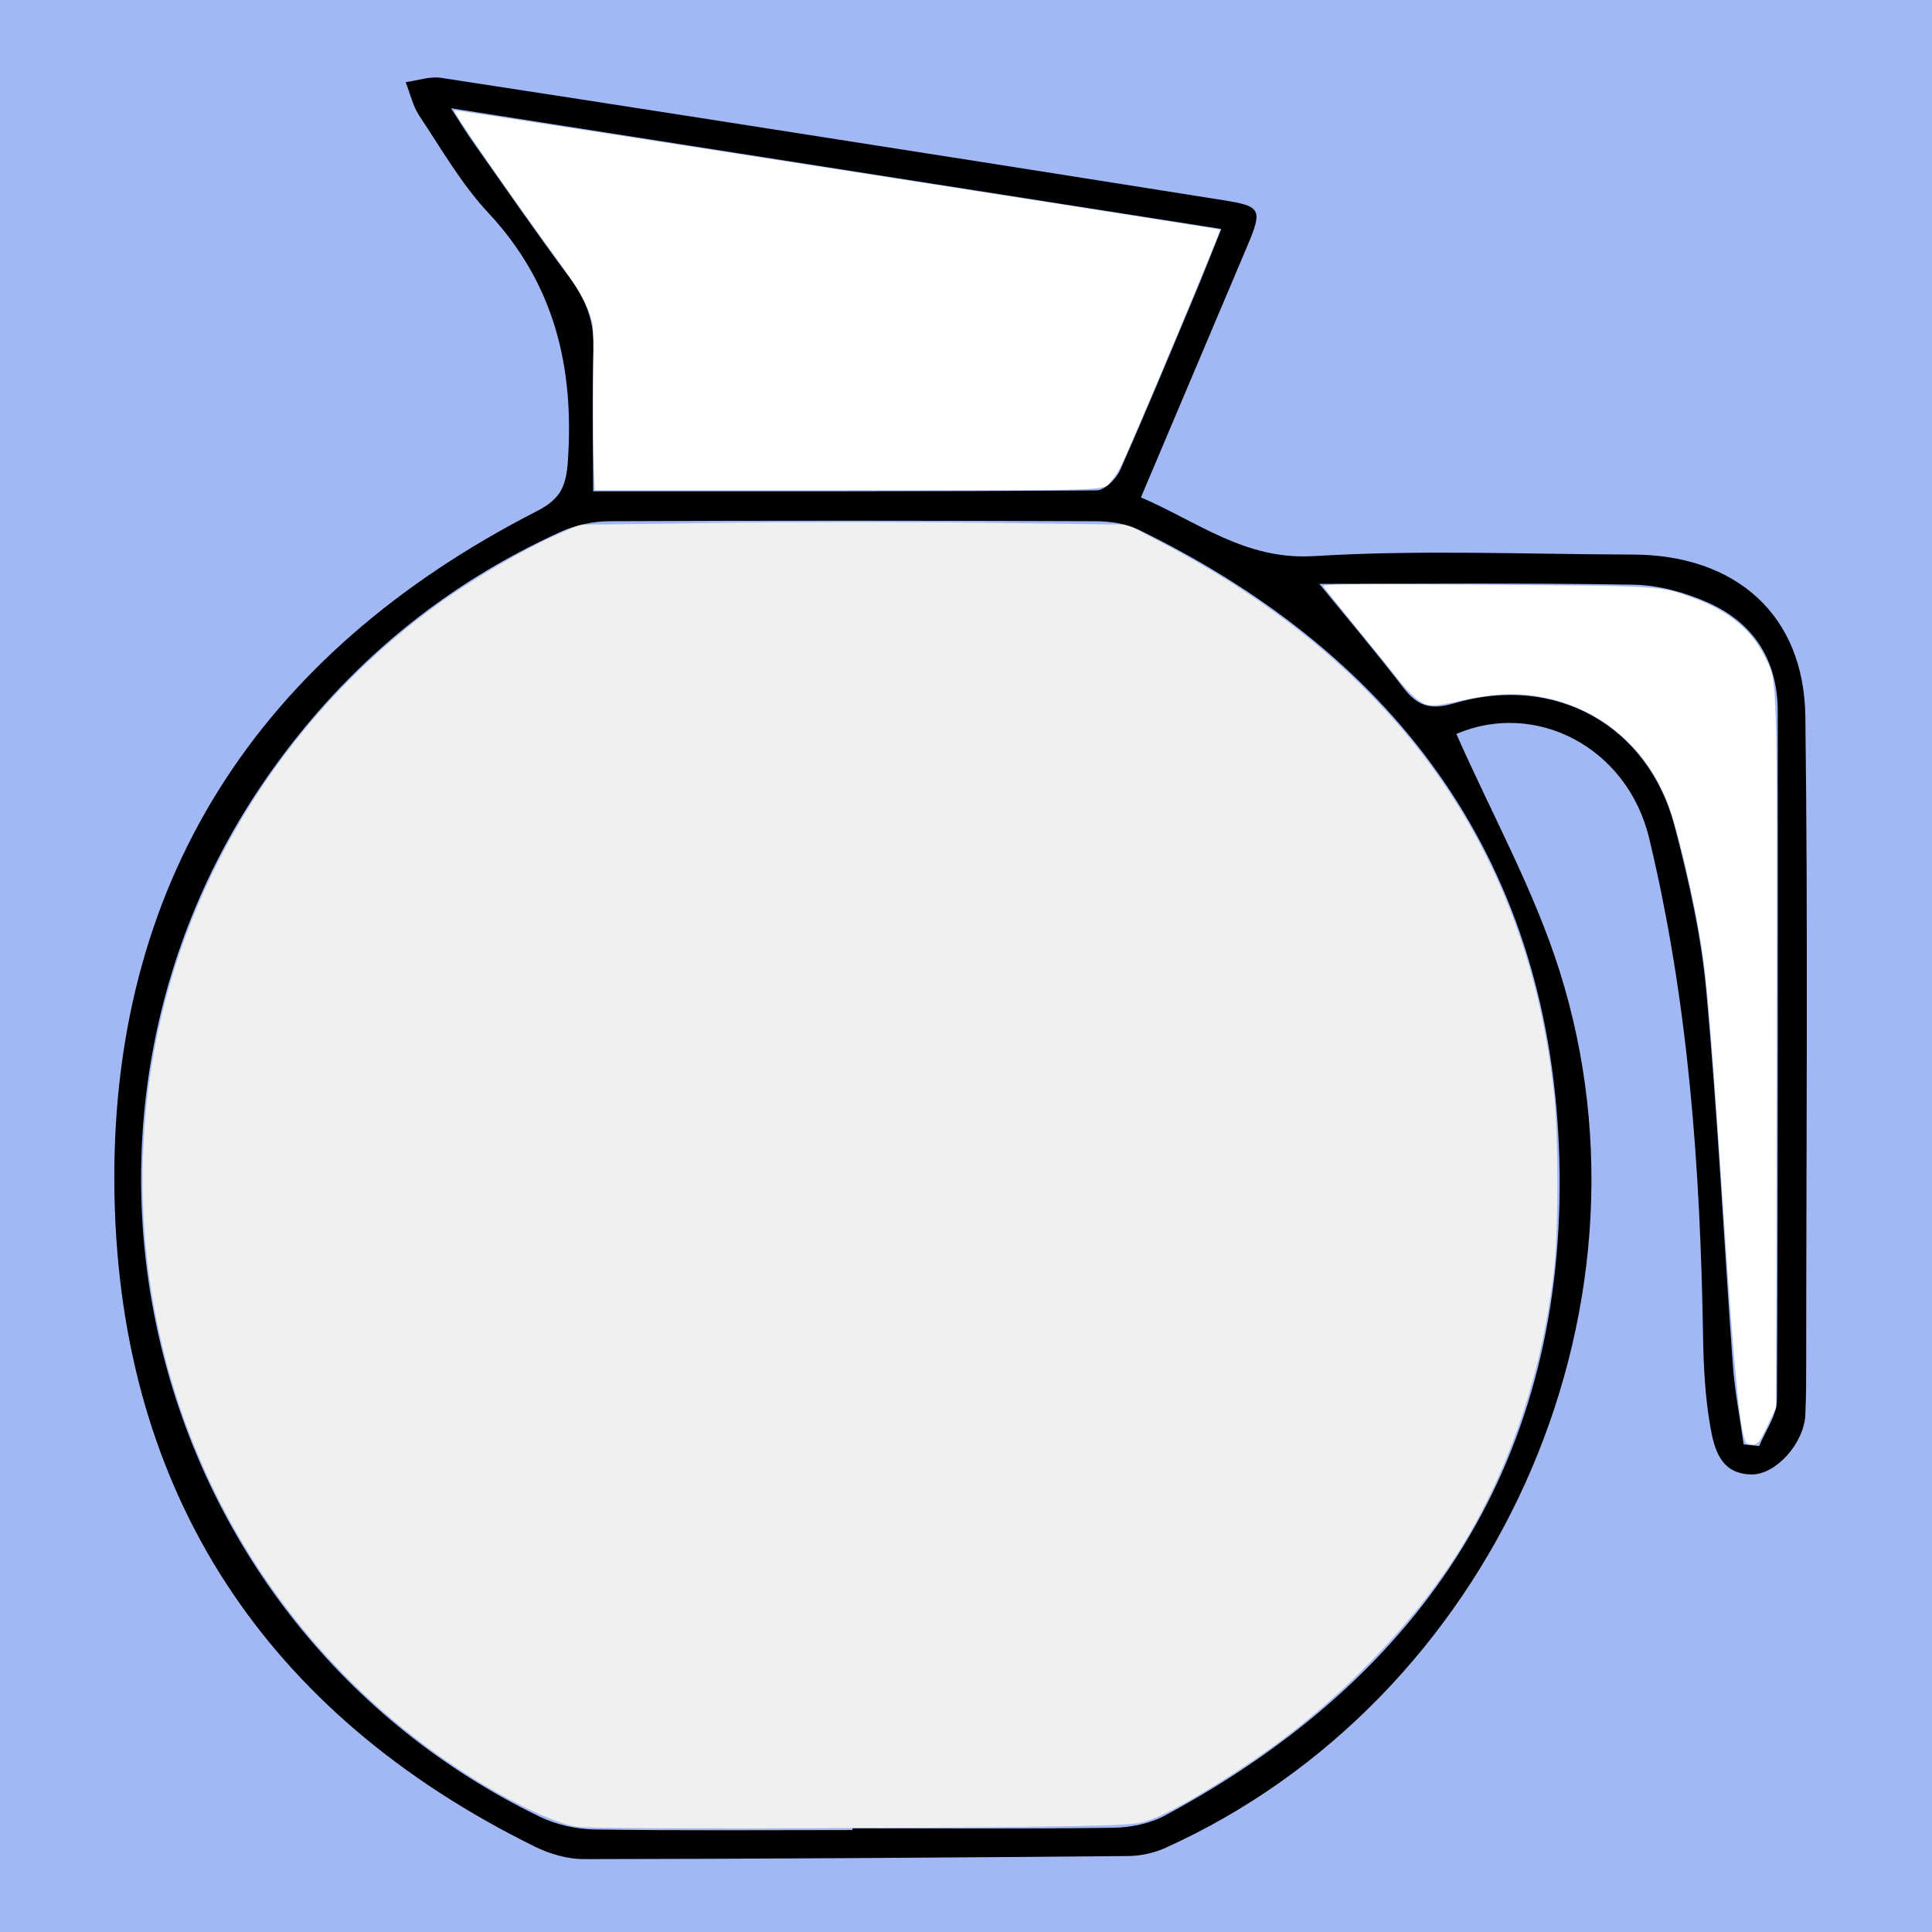
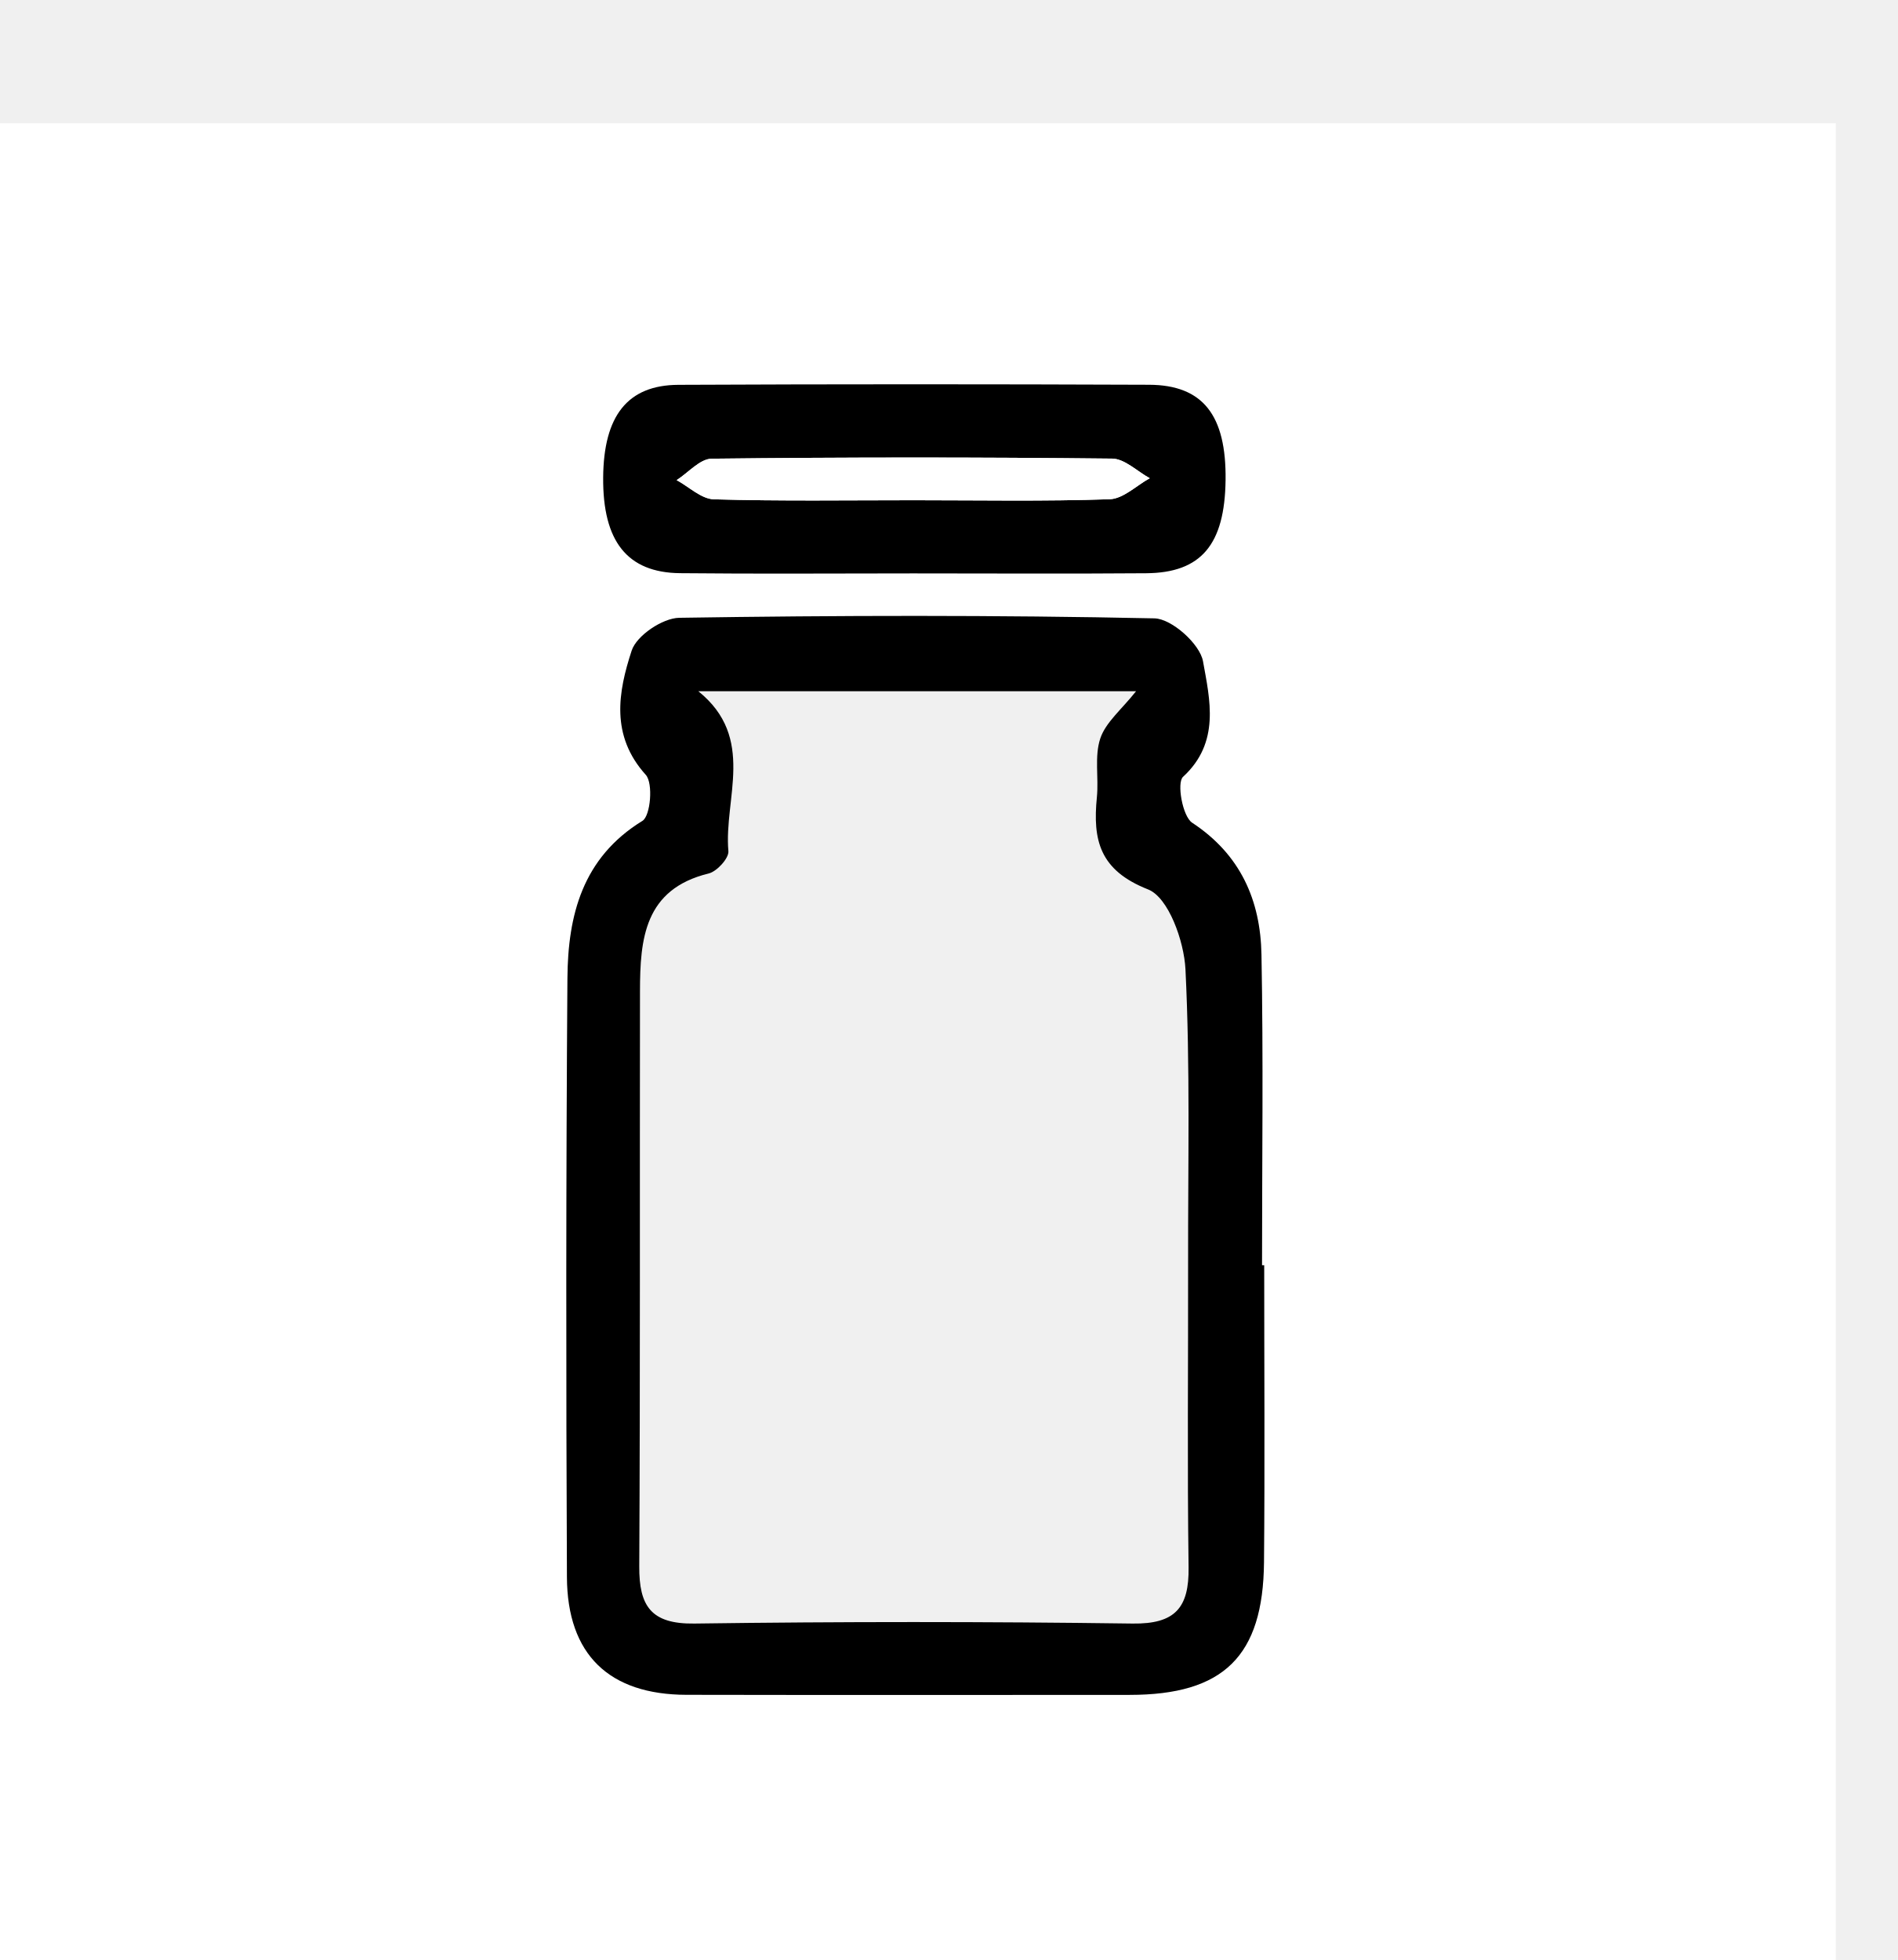
- <svg xmlns="http://www.w3.org/2000/svg" version="1.1" id="Layer_1" x="0px" y="0px" width="300" height="300" viewBox="0 0 300 300" enable-background="new 0 0 595.28 841.89" xml:space="preserve">
-   <defs id="defs4069" />
-   <g id="layer4" style="display:inline" transform="translate(0,-100)">
-     <path style="fill:none;fill-opacity:1;stroke-width:1.784" d="M 75.242,376.148 C 52.001,362.403 30.633,332.628 25.258,306.497 c -2.762,-13.428 -2.406,-37.024 0.747,-49.48 7.218,-28.517 29.921,-57.699 54.492,-70.044 l 11.699,-5.878 41.887,0.54 41.887,0.54 10.626,6.243 c 13.639,8.013 36.046,30.35 42.362,42.229 7.39,13.9 11.964,34.205 11.964,53.108 0,30.9 -9.013,53.095 -30.169,74.291 -7.442,7.456 -17.946,16.077 -23.341,19.158 l -9.81,5.601 -45.524,0.016 -45.524,0.016 -11.31,-6.689 z" id="path4555" />
-     <path style="fill:none;fill-opacity:1;stroke-width:1.784" d="M 75.242,376.148 C 52.001,362.403 30.633,332.628 25.258,306.497 c -2.762,-13.428 -2.406,-37.024 0.747,-49.48 7.218,-28.517 29.921,-57.699 54.492,-70.044 l 11.699,-5.878 41.887,0.54 41.887,0.54 10.626,6.243 c 13.639,8.013 36.046,30.35 42.362,42.229 7.39,13.9 11.964,34.205 11.964,53.108 0,30.9 -9.013,53.095 -30.169,74.291 -7.442,7.456 -17.946,16.077 -23.341,19.158 l -9.81,5.601 -45.524,0.016 -45.524,0.016 -11.31,-6.689 z" id="path4557" />
-     <path style="fill:none;fill-opacity:1;stroke-width:1.784" d="M 75.242,376.148 C 52.001,362.403 30.633,332.628 25.258,306.497 c -2.762,-13.428 -2.406,-37.024 0.747,-49.48 7.218,-28.517 29.921,-57.699 54.492,-70.044 l 11.699,-5.878 41.887,0.54 41.887,0.54 10.626,6.243 c 13.639,8.013 36.046,30.35 42.362,42.229 7.39,13.9 11.964,34.205 11.964,53.108 0,30.9 -9.013,53.095 -30.169,74.291 -7.442,7.456 -17.946,16.077 -23.341,19.158 l -9.81,5.601 -45.524,0.016 -45.524,0.016 -11.31,-6.689 z" id="path4559" />
-     <path style="fill:none;fill-opacity:1;stroke-width:0.446" d="m 89.728,283.68 c -3.706,-0.503 -11.512,-4.323 -18.951,-9.274 -36.37,-24.207 -54.773,-68.017 -46.796,-111.403 5.094,-27.706 21.349,-53.067 44.607,-69.597 5.279,-3.752 12.832,-8.141 17.774,-10.331 l 3.589,-1.589 21.293,-0.288 c 11.711,-0.158 30.874,-0.162 42.585,-0.01 l 21.293,0.278 5.719,3.023 c 36.364,19.222 56.52,47.772 60.489,85.681 0.66,6.3 0.669,20.579 0.017,26.565 -1.665,15.282 -6.359,29.843 -13.575,42.104 -7.38,12.539 -19.841,25.491 -33.253,34.564 -7.841,5.304 -14.176,8.834 -17.168,9.567 -2.218,0.543 -9.693,0.693 -43.7,0.879 -22.643,0.123 -42.323,0.047 -43.923,-0.17 z" id="path4581" transform="translate(0,100)" />
-     <path style="fill:none;fill-opacity:1;stroke-width:0.446" d="m 89.728,283.68 c -3.706,-0.503 -11.512,-4.323 -18.951,-9.274 -36.37,-24.207 -54.773,-68.017 -46.796,-111.403 5.094,-27.706 21.349,-53.067 44.607,-69.597 5.279,-3.752 12.832,-8.141 17.774,-10.331 l 3.589,-1.589 21.293,-0.288 c 11.711,-0.158 30.874,-0.162 42.585,-0.01 l 21.293,0.278 5.719,3.023 c 36.364,19.222 56.52,47.772 60.489,85.681 0.66,6.3 0.669,20.579 0.017,26.565 -1.665,15.282 -6.359,29.843 -13.575,42.104 -7.38,12.539 -19.841,25.491 -33.253,34.564 -7.841,5.304 -14.176,8.834 -17.168,9.567 -2.218,0.543 -9.693,0.693 -43.7,0.879 -22.643,0.123 -42.323,0.047 -43.923,-0.17 z" id="path4585" transform="translate(0,100)" />
-     <path style="fill:#a2b8f4;fill-opacity:1;stroke-width:0.717" d="M -10.883 -7.211 L -10.883 307.293 L 306.145 307.293 L 306.145 -7.211 L -10.883 -7.211 z M 132.535 81.076 C 140.254 81.074 147.973 81.113 153.828 81.189 L 175.121 81.467 L 180.84 84.49 C 217.203 103.712 237.36 132.263 241.33 170.172 C 241.99 176.472 241.998 190.75 241.346 196.736 C 239.681 212.018 234.987 226.579 227.771 238.84 C 220.392 251.379 207.93 264.331 194.518 273.404 C 186.677 278.708 180.343 282.238 177.352 282.971 C 175.134 283.514 167.657 283.664 133.65 283.85 C 111.007 283.973 91.328 283.897 89.729 283.68 C 86.023 283.177 78.216 279.357 70.777 274.406 C 34.407 250.199 16.003 206.389 23.98 163.004 C 29.075 135.298 45.33 109.936 68.588 93.406 C 73.867 89.655 81.421 85.265 86.363 83.076 L 89.951 81.486 L 111.244 81.199 C 117.1 81.12 124.817 81.078 132.535 81.076 z " transform="translate(0,100)" id="rect4544" />
-     <path style="fill:none;fill-opacity:1;stroke:none;stroke-width:0.446;stroke-opacity:1" d="m 86.667,282.781 c -4.302,-1.547 -9.799,-4.498 -15.796,-8.48 -35.84,-23.797 -54.152,-66.341 -47.106,-109.445 5.583,-34.156 28.193,-64.489 59.933,-80.405 4.12,-2.066 5.403,-2.493 8.526,-2.836 2.022,-0.222 21.511,-0.347 43.309,-0.276 l 39.633,0.128 4.905,2.641 c 18.75,10.094 32.082,21.162 42.207,35.039 8.154,11.176 14.34,25.267 17.073,38.892 2.021,10.074 2.258,12.884 2.215,26.211 -0.038,11.616 -0.141,13.265 -1.199,19.174 -5.532,30.9 -21.154,53.748 -49.363,72.197 -2.981,1.95 -7.131,4.393 -9.223,5.428 -3.645,1.806 -4.035,1.898 -9.445,2.24 -3.104,0.196 -23.101,0.359 -44.438,0.362 -37.448,0.005 -38.879,-0.026 -41.232,-0.871 z" id="path6061" transform="translate(0,100)" />
-     <path style="fill:none;fill-opacity:1;stroke:none;stroke-width:0.446;stroke-opacity:1" d="m 86.667,282.781 c -4.302,-1.547 -9.799,-4.498 -15.796,-8.48 -35.84,-23.797 -54.152,-66.341 -47.106,-109.445 5.583,-34.156 28.193,-64.489 59.933,-80.405 4.12,-2.066 5.403,-2.493 8.526,-2.836 2.022,-0.222 21.511,-0.347 43.309,-0.276 l 39.633,0.128 4.905,2.641 c 18.75,10.094 32.082,21.162 42.207,35.039 8.154,11.176 14.34,25.267 17.073,38.892 2.021,10.074 2.258,12.884 2.215,26.211 -0.038,11.616 -0.141,13.265 -1.199,19.174 -5.532,30.9 -21.154,53.748 -49.363,72.197 -2.981,1.95 -7.131,4.393 -9.223,5.428 -3.645,1.806 -4.035,1.898 -9.445,2.24 -3.104,0.196 -23.101,0.359 -44.438,0.362 -37.448,0.005 -38.879,-0.026 -41.232,-0.871 z" id="path6063" transform="translate(0,100)" />
-     <path style="fill:none;fill-opacity:1;stroke:none;stroke-width:0.446;stroke-opacity:1" d="m 86.667,282.781 c -4.302,-1.547 -9.799,-4.498 -15.796,-8.48 -35.84,-23.797 -54.152,-66.341 -47.106,-109.445 5.583,-34.156 28.193,-64.489 59.933,-80.405 4.12,-2.066 5.403,-2.493 8.526,-2.836 2.022,-0.222 21.511,-0.347 43.309,-0.276 l 39.633,0.128 4.905,2.641 c 18.75,10.094 32.082,21.162 42.207,35.039 8.154,11.176 14.34,25.267 17.073,38.892 2.021,10.074 2.258,12.884 2.215,26.211 -0.038,11.616 -0.141,13.265 -1.199,19.174 -5.532,30.9 -21.154,53.748 -49.363,72.197 -2.981,1.95 -7.131,4.393 -9.223,5.428 -3.645,1.806 -4.035,1.898 -9.445,2.24 -3.104,0.196 -23.101,0.359 -44.438,0.362 -37.448,0.005 -38.879,-0.026 -41.232,-0.871 z" id="path6065" transform="translate(0,100)" />
-   </g>
-   <g id="layer1" style="display:inline" transform="translate(0,-100)">
-     <path style="clip-rule:evenodd;display:inline;fill-rule:evenodd" id="path4056" d="m 226.143,213.967 c 5.52,12.489 12.049,24.22 16.014,36.762 16.828,53.239 -10.496,113.373 -61.254,136.235 -1.756,0.791 -3.826,1.225 -5.756,1.241 -28.163,0.246 -56.327,0.444 -84.492,0.477 -2.54,0.003 -5.287,-0.798 -7.59,-1.933 -41.857,-20.622 -64.334,-54.86 -65.284,-100.938 -1.002,-48.56 22.235,-84.263 65.563,-106.43 3.799,-1.943 4.577,-3.969 4.84,-7.863 0.982,-14.558 -2.086,-27.474 -12.363,-38.472 -4.168,-4.46 -7.285,-9.924 -10.7,-15.052 -1.023,-1.536 -1.434,-3.479 -2.125,-5.235 1.84,-0.246 3.749,-0.94 5.51,-0.671 28.642,4.385 57.266,8.887 85.892,13.375 11.848,1.857 23.688,3.751 35.534,5.62 5.872,0.927 6.155,1.417 3.778,7.049 -5.433,12.869 -10.887,25.73 -16.547,39.104 8.89,3.815 16.194,9.77 26.871,9.116 16.438,-1.006 32.982,-0.282 49.481,-0.242 16.021,0.039 26.611,9.349 26.817,25.118 0.432,33.155 0.14,66.32 0.135,99.481 -0.001,2.999 0.003,6.002 -0.136,8.996 -0.202,4.35 -4.507,9.25 -8.299,9.244 -4.9,-0.008 -5.87,-4.025 -6.479,-7.551 -0.789,-4.569 -1.028,-9.27 -1.104,-13.92 -0.425,-26.045 -2.252,-51.935 -8.377,-77.35 -3.418,-14.177 -17.709,-21.416 -29.929,-16.161 z m -93.766,170.204 c 0,-0.09 0,-0.179 0,-0.268 13.494,0 26.988,0.104 40.479,-0.087 2.71,-0.038 5.7,-0.643 8.063,-1.912 40.532,-21.779 62.413,-55.597 61.218,-101.765 -1.181,-45.597 -24.506,-77.987 -65.321,-97.882 -1.992,-0.971 -4.471,-1.313 -6.725,-1.322 -25.155,-0.096 -50.311,-0.116 -75.465,0 -2.563,0.013 -5.318,0.618 -7.65,1.682 -18.107,8.255 -32.93,20.496 -44.557,36.721 -39.559,55.203 -19.82,133.137 41.401,162.765 2.586,1.252 5.696,1.934 8.576,1.978 13.325,0.204 26.654,0.09 39.981,0.09 z m -40.273,-207.886 c 26.906,0 52.542,0.046 78.178,-0.139 1.252,-0.009 3.039,-1.785 3.646,-3.152 3.992,-8.972 7.743,-18.052 11.541,-27.109 1.378,-3.284 2.67,-6.604 4.172,-10.336 -39.992,-6.267 -79.235,-12.416 -119.609,-18.742 1.405,2.178 2.211,3.528 3.116,4.811 5.089,7.211 10.087,14.491 15.356,21.568 2.498,3.355 3.8,6.785 3.663,11.021 -0.231,7.12 -0.063,14.253 -0.063,22.078 z m 112.761,14.379 c 3.822,4.695 8.563,10.285 13.02,16.09 2.203,2.867 4.183,3.553 7.918,2.451 15.69,-4.625 30.141,3.427 34.239,19.113 2.181,8.348 4.106,16.883 4.894,25.449 1.78,19.376 2.734,38.827 4.143,58.238 0.298,4.112 1.102,8.188 1.672,12.28 0.806,0.087 1.612,0.173 2.418,0.259 0.959,-2.388 2.741,-4.771 2.753,-7.164 0.182,-35.634 0.134,-71.269 0.127,-106.904 -0.001,-7.992 -3.769,-13.799 -10.946,-16.954 -3.55,-1.561 -7.604,-2.668 -11.452,-2.733 -17.115,-0.288 -34.235,-0.125 -48.786,-0.125 z" />
-     <path style="fill:none;fill-opacity:1;stroke-width:1.784" d="M 75.242,376.148 C 52.001,362.403 30.633,332.628 25.258,306.497 c -2.762,-13.428 -2.406,-37.024 0.747,-49.48 7.218,-28.517 29.921,-57.699 54.492,-70.044 l 11.699,-5.878 41.887,0.54 41.887,0.54 10.626,6.243 c 13.639,8.013 36.046,30.35 42.362,42.229 7.39,13.9 11.964,34.205 11.964,53.108 0,30.9 -9.013,53.095 -30.169,74.291 -7.442,7.456 -17.946,16.077 -23.341,19.158 l -9.81,5.601 -45.524,0.016 -45.524,0.016 -11.31,-6.689 z" id="path4551" />
-     <path style="fill:none;fill-opacity:1;stroke-width:1.784" d="M 75.242,376.148 C 52.001,362.403 30.633,332.628 25.258,306.497 c -2.762,-13.428 -2.406,-37.024 0.747,-49.48 7.218,-28.517 29.921,-57.699 54.492,-70.044 l 11.699,-5.878 41.887,0.54 41.887,0.54 10.626,6.243 c 13.639,8.013 36.046,30.35 42.362,42.229 7.39,13.9 11.964,34.205 11.964,53.108 0,30.9 -9.013,53.095 -30.169,74.291 -7.442,7.456 -17.946,16.077 -23.341,19.158 l -9.81,5.601 -45.524,0.016 -45.524,0.016 -11.31,-6.689 z" id="path4553" />
-     <path style="display:inline;fill:#ffffff;fill-opacity:1;stroke-width:0.223" d="m 92.189,72.622 c -0.087,-1.931 -0.126,-7.675 -0.086,-12.764 0.072,-9.167 0.068,-9.267 -0.443,-10.813 C 90.855,46.608 89.73,44.711 86.242,39.902 78.019,28.568 70.288,17.357 70.528,17.117 70.628,17.017 189.297,35.516 189.453,35.656 c 0.166,0.149 -12.436,30.272 -15.172,36.267 -0.426,0.934 -1.14,2.103 -1.587,2.597 -1.593,1.764 2.259,1.613 -41.332,1.613 H 92.348 Z" id="path4567" transform="translate(0,100)" />
-     <path style="display:inline;fill:#ffffff;fill-opacity:1;stroke-width:0.315" d="m 271.242,224.106 c -0.924,-0.601 -1.874,-9.859 -3.498,-34.086 -1.737,-25.919 -2.576,-36.425 -3.34,-41.779 -1.101,-7.722 -3.954,-19.891 -5.634,-24.029 -3.487,-8.589 -10.725,-14.467 -19.755,-16.044 -3.735,-0.652 -7.413,-0.449 -12.382,0.684 -2.426,0.553 -4.035,0.764 -4.772,0.626 -1.361,-0.255 -2.781,-1.469 -4.947,-4.227 -0.907,-1.154 -3.79,-4.724 -6.406,-7.932 -2.617,-3.208 -4.877,-6.03 -5.023,-6.271 -0.225,-0.373 3.522,-0.41 25.242,-0.252 27.828,0.203 26.911,0.143 32.385,2.123 5.231,1.893 8.924,4.939 10.899,8.989 2.048,4.201 1.959,1.233 1.861,61.784 l -0.088,54.864 -1.328,2.838 c -1.055,2.256 -1.476,2.855 -2.05,2.919 -0.397,0.045 -0.921,-0.048 -1.165,-0.207 z" id="path4575" transform="translate(0,100)" />
+ <svg xmlns="http://www.w3.org/2000/svg" version="1.1" id="Layer_1" x="0px" y="0px" width="207.562px" height="214.378px" viewBox="0 0 207.562 214.378" enable-background="new 0 0 207.562 214.378" xml:space="preserve">
+   <g>
+     <path fill-rule="evenodd" clip-rule="evenodd" fill="#FFFFFF" d="M0,214.378c0-66.936,0-133.87,0-200.89   c66.87,0,133.762,0,200.803,0c0,66.906,0,133.897,0,200.89C133.922,214.378,66.972,214.378,0,214.378z M138.278,138.387   c-0.08-0.001-0.16-0.001-0.239-0.001c0-11.329,0.15-22.66-0.062-33.985c-0.111-5.91-2.274-10.921-7.58-14.412   c-1.061-0.697-1.699-4.376-1.003-5.017c4.101-3.77,2.939-8.45,2.188-12.642c-0.339-1.892-3.42-4.654-5.306-4.694   c-17.321-0.365-34.655-0.329-51.98-0.062c-1.82,0.027-4.667,1.945-5.204,3.585c-1.484,4.531-2.336,9.294,1.543,13.591   c0.824,0.912,0.523,4.489-0.367,5.035c-6.582,4.041-8.154,10.361-8.204,17.219c-0.158,21.828-0.153,43.657-0.055,65.484   c0.038,8.5,4.625,12.867,13.074,12.885c16.163,0.031,32.326,0.016,48.489,0.008c10.251-0.006,14.588-4.212,14.682-14.502   C138.355,160.049,138.278,149.217,138.278,138.387z M99.881,62.716c8.496,0,16.993,0.049,25.489-0.017   c6.019-0.046,8.592-3.139,8.682-10.185c0.091-7.083-2.468-10.405-8.37-10.429c-17.159-0.067-34.319-0.073-51.479,0.007   c-5.572,0.025-8.178,3.402-8.229,10.142c-0.052,6.967,2.625,10.398,8.417,10.458C82.888,62.779,91.385,62.715,99.881,62.716z" />
+     <path fill-rule="evenodd" clip-rule="evenodd" d="M138.278,138.387c0,10.83,0.077,21.662-0.022,32.491   c-0.094,10.29-4.431,14.496-14.682,14.502c-16.163,0.008-32.326,0.023-48.489-0.008c-8.449-0.018-13.036-4.385-13.074-12.885   c-0.098-21.827-0.104-43.656,0.055-65.484c0.05-6.858,1.622-13.179,8.204-17.219c0.89-0.546,1.19-4.123,0.367-5.035   c-3.879-4.296-3.027-9.06-1.543-13.591c0.537-1.641,3.384-3.558,5.204-3.585c17.325-0.268,34.659-0.304,51.98,0.062   c1.886,0.04,4.967,2.802,5.306,4.694c0.751,4.192,1.912,8.872-2.188,12.642c-0.696,0.641-0.058,4.32,1.003,5.017   c5.306,3.491,7.469,8.502,7.58,14.412c0.212,11.325,0.062,22.656,0.062,33.985C138.118,138.386,138.198,138.386,138.278,138.387z    M76.379,75.602c6.347,5.103,2.779,11.748,3.292,17.492c0.069,0.773-1.253,2.224-2.155,2.444c-7.045,1.72-7.506,7.169-7.515,12.87   c-0.033,20.974,0.032,41.948-0.079,62.921c-0.023,4.327,1.281,6.315,6.026,6.25c15.977-0.219,31.961-0.217,47.938,0   c4.655,0.063,6.184-1.727,6.122-6.148c-0.152-11.15-0.036-22.305-0.053-33.457c-0.017-10.653,0.236-21.322-0.288-31.95   c-0.152-3.091-1.861-7.865-4.088-8.742c-5.313-2.091-6.068-5.393-5.602-10.083c0.215-2.147-0.284-4.471,0.375-6.436   c0.595-1.769,2.327-3.157,3.912-5.16C107.844,75.602,92.112,75.602,76.379,75.602z" />
+     <path fill-rule="evenodd" clip-rule="evenodd" d="M99.881,62.715c-8.496,0-16.994,0.064-25.489-0.023   c-5.792-0.06-8.469-3.491-8.417-10.458c0.051-6.74,2.656-10.116,8.229-10.142c17.16-0.08,34.319-0.074,51.479-0.007   c5.902,0.023,8.461,3.345,8.37,10.429c-0.09,7.046-2.663,10.139-8.682,10.185C116.875,62.765,108.377,62.716,99.881,62.715z    M99.982,54.714c7.134,0,14.272,0.134,21.399-0.109c1.483-0.051,2.92-1.496,4.379-2.298c-1.372-0.748-2.737-2.13-4.117-2.146   c-14.599-0.157-29.2-0.158-43.798,0.01c-1.287,0.015-2.556,1.528-3.834,2.345c1.357,0.733,2.697,2.059,4.074,2.098   C85.379,54.825,92.683,54.713,99.982,54.714z" />
+     <path fill-rule="evenodd" clip-rule="evenodd" fill="#FFFFFF" d="M99.982,54.714c-7.299-0.001-14.603,0.111-21.896-0.101   c-1.377-0.039-2.717-1.365-4.074-2.098c1.278-0.816,2.547-2.33,3.834-2.345c14.598-0.168,29.199-0.167,43.798-0.01   c1.38,0.016,2.745,1.397,4.117,2.146c-1.459,0.802-2.896,2.248-4.379,2.298C114.254,54.848,107.116,54.714,99.982,54.714z" />
  </g>
</svg>
